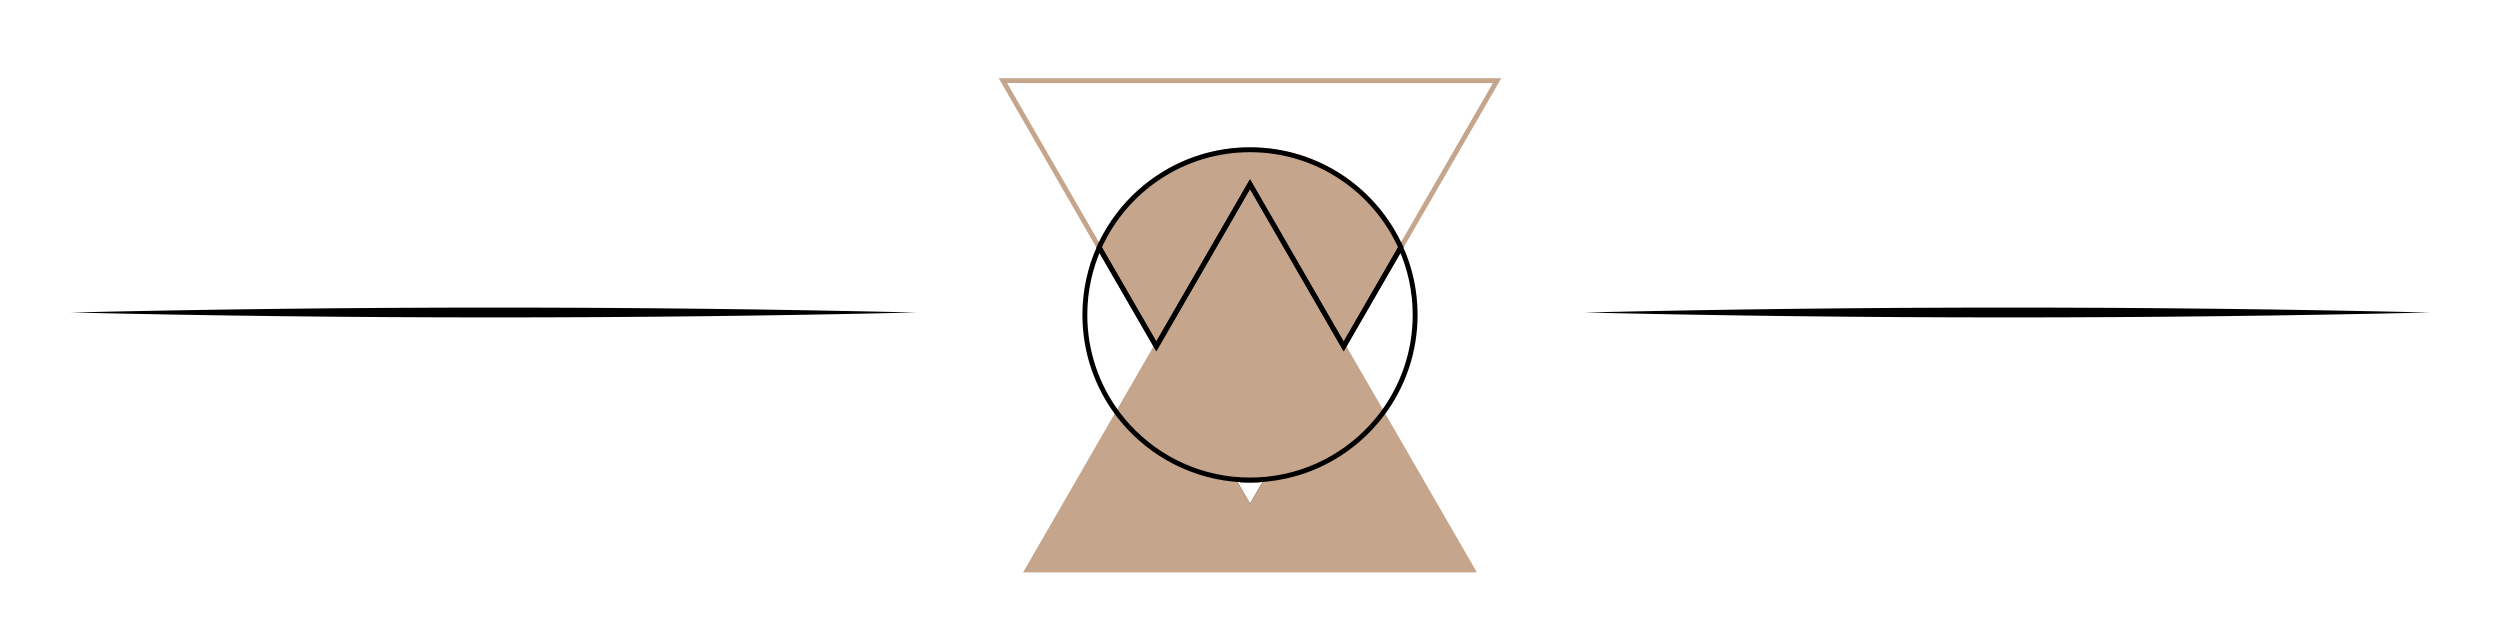
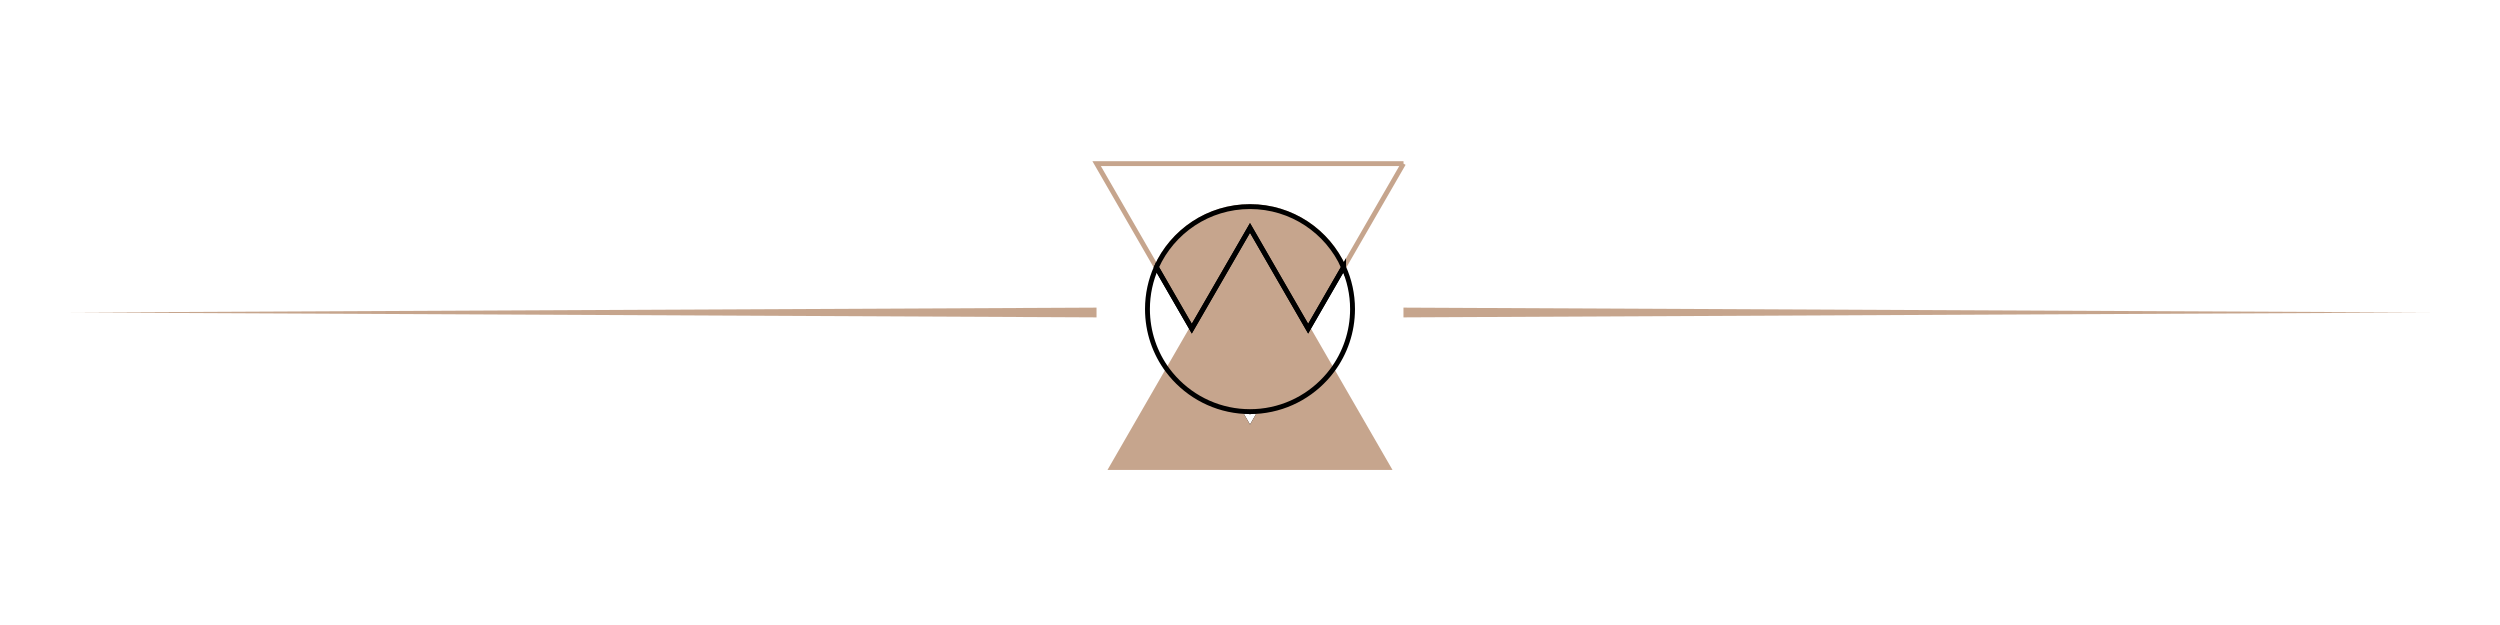
<svg xmlns="http://www.w3.org/2000/svg" id="Layer_1" data-name="Layer 1" viewBox="0 0 512 128">
  <defs>
    <style>
      .cls-1, .cls-2 {
        stroke: #000;
      }

      .cls-1, .cls-2, .cls-3, .cls-4 {
        stroke-miterlimit: 10;
      }

      .cls-1, .cls-4 {
        fill: none;
      }

-       .cls-2, .cls-3 {
+       .cls-5, .cls-2, .cls-3 {
        fill: #c6a58d;
      }

      .cls-3, .cls-4 {
        stroke: #c6a58d;
      }
    </style>
  </defs>
-   <path class="cls-1" d="M256,37.72l19.18,33.23-15.69,27.18c-1.15.11-2.31.17-3.49.17s-2.34-.06-3.49-.17l-15.7-27.19,19.19-33.22Z" />
-   <path class="cls-4" d="M306.61,16.51l-19.73,34.17c-5.28-11.79-17.12-20.01-30.88-20.01s-25.6,8.22-30.89,20.01l-19.72-34.17h101.22Z" />
-   <path class="cls-1" d="M259.49,98.13l-3.49,6.04-3.49-6.04c1.15.11,2.31.17,3.49.17s2.34-.06,3.49-.17Z" />
-   <path class="cls-3" d="M283.12,84.7l-7.94-13.75-19.18-33.23-19.19,33.22-3.62,6.28-4.32,7.48-18.48,32.03h91.22l-18.49-32.03ZM256,104.17l-3.49-6.04c1.15.11,2.31.17,3.49.17s2.34-.06,3.49-.17l-3.49,6.04Z" />
-   <path class="cls-2" d="M286.88,50.68l-11.7,20.27-19.18-33.23-19.19,33.22-6.12-10.6-5.58-9.66c5.29-11.79,17.13-20.01,30.89-20.01s25.6,8.22,30.88,20.01Z" />
-   <path class="cls-1" d="M289.82,64.49c0,7.57-2.49,14.57-6.7,20.21-5.52,7.38-13.97,12.43-23.63,13.43-1.15.11-2.31.17-3.49.17s-2.34-.06-3.49-.17c-9.66-1-18.11-6.05-23.64-13.43-4.2-5.64-6.69-12.64-6.69-20.21,0-4.92,1.05-9.59,2.93-13.81l5.58,9.66,6.12,10.6,19.19-33.22,19.18,33.23,11.7-20.27c1.89,4.22,2.94,8.89,2.94,13.81Z" />
-   <path d="M324.5,64c57.49-1.34,115.64-1.35,173.12,0-57.49,1.35-115.64,1.34-173.12,0h0Z" />
-   <path d="M14.5,64c57.49-1.34,115.64-1.35,173.12,0-57.49,1.35-115.64,1.34-173.12,0h0Z" />
+   <path class="cls-1" d="M256,46.68l11.91,20.63-9.74,16.88c-.71.07-1.43.11-2.17.11s-1.45-.04-2.17-.11l-9.75-16.88,11.92-20.63Z" />
+   <path class="cls-4" d="M287.43,33.51l-12.25,21.22c-3.28-7.32-10.63-12.42-19.17-12.42s-15.9,5.1-19.18,12.42l-12.24-21.22h62.85Z" />
+   <path class="cls-1" d="M258.17,84.19l-2.17,3.75-2.17-3.75c.71.07,1.43.11,2.17.11s1.45-.04,2.17-.11Z" />
+   <path class="cls-3" d="M272.84,75.85l-4.93-8.54-11.91-20.63-11.92,20.63-2.25,3.9-2.68,4.64-11.47,19.89h56.64l-11.48-19.89ZM256,87.94l-2.17-3.75c.71.07,1.43.11,2.17.11s1.45-.04,2.17-.11l-2.17,3.75Z" />
+   <path class="cls-2" d="M275.17,54.72l-7.26,12.59-11.91-20.63-11.92,20.63-3.8-6.58-3.46-6c3.28-7.32,10.64-12.42,19.18-12.42s15.9,5.1,19.17,12.42Z" />
+   <path class="cls-1" d="M277,63.3c0,4.7-1.55,9.05-4.16,12.55-3.43,4.58-8.67,7.72-14.67,8.34-.71.07-1.43.11-2.17.11s-1.45-.04-2.17-.11c-6-.62-11.24-3.76-14.68-8.34-2.61-3.5-4.15-7.85-4.15-12.55,0-3.05.65-5.95,1.82-8.57l3.46,6,3.8,6.58,11.92-20.63,11.91,20.63,7.26-12.59c1.17,2.62,1.83,5.52,1.83,8.57Z" />
+   <polygon class="cls-5" points="287.43 63 497.62 64 287.43 65 287.43 63 287.43 63" />
+   <polygon class="cls-5" points="14.5 64 224.57 63 224.57 65 14.5 64 14.5 64" />
</svg>
